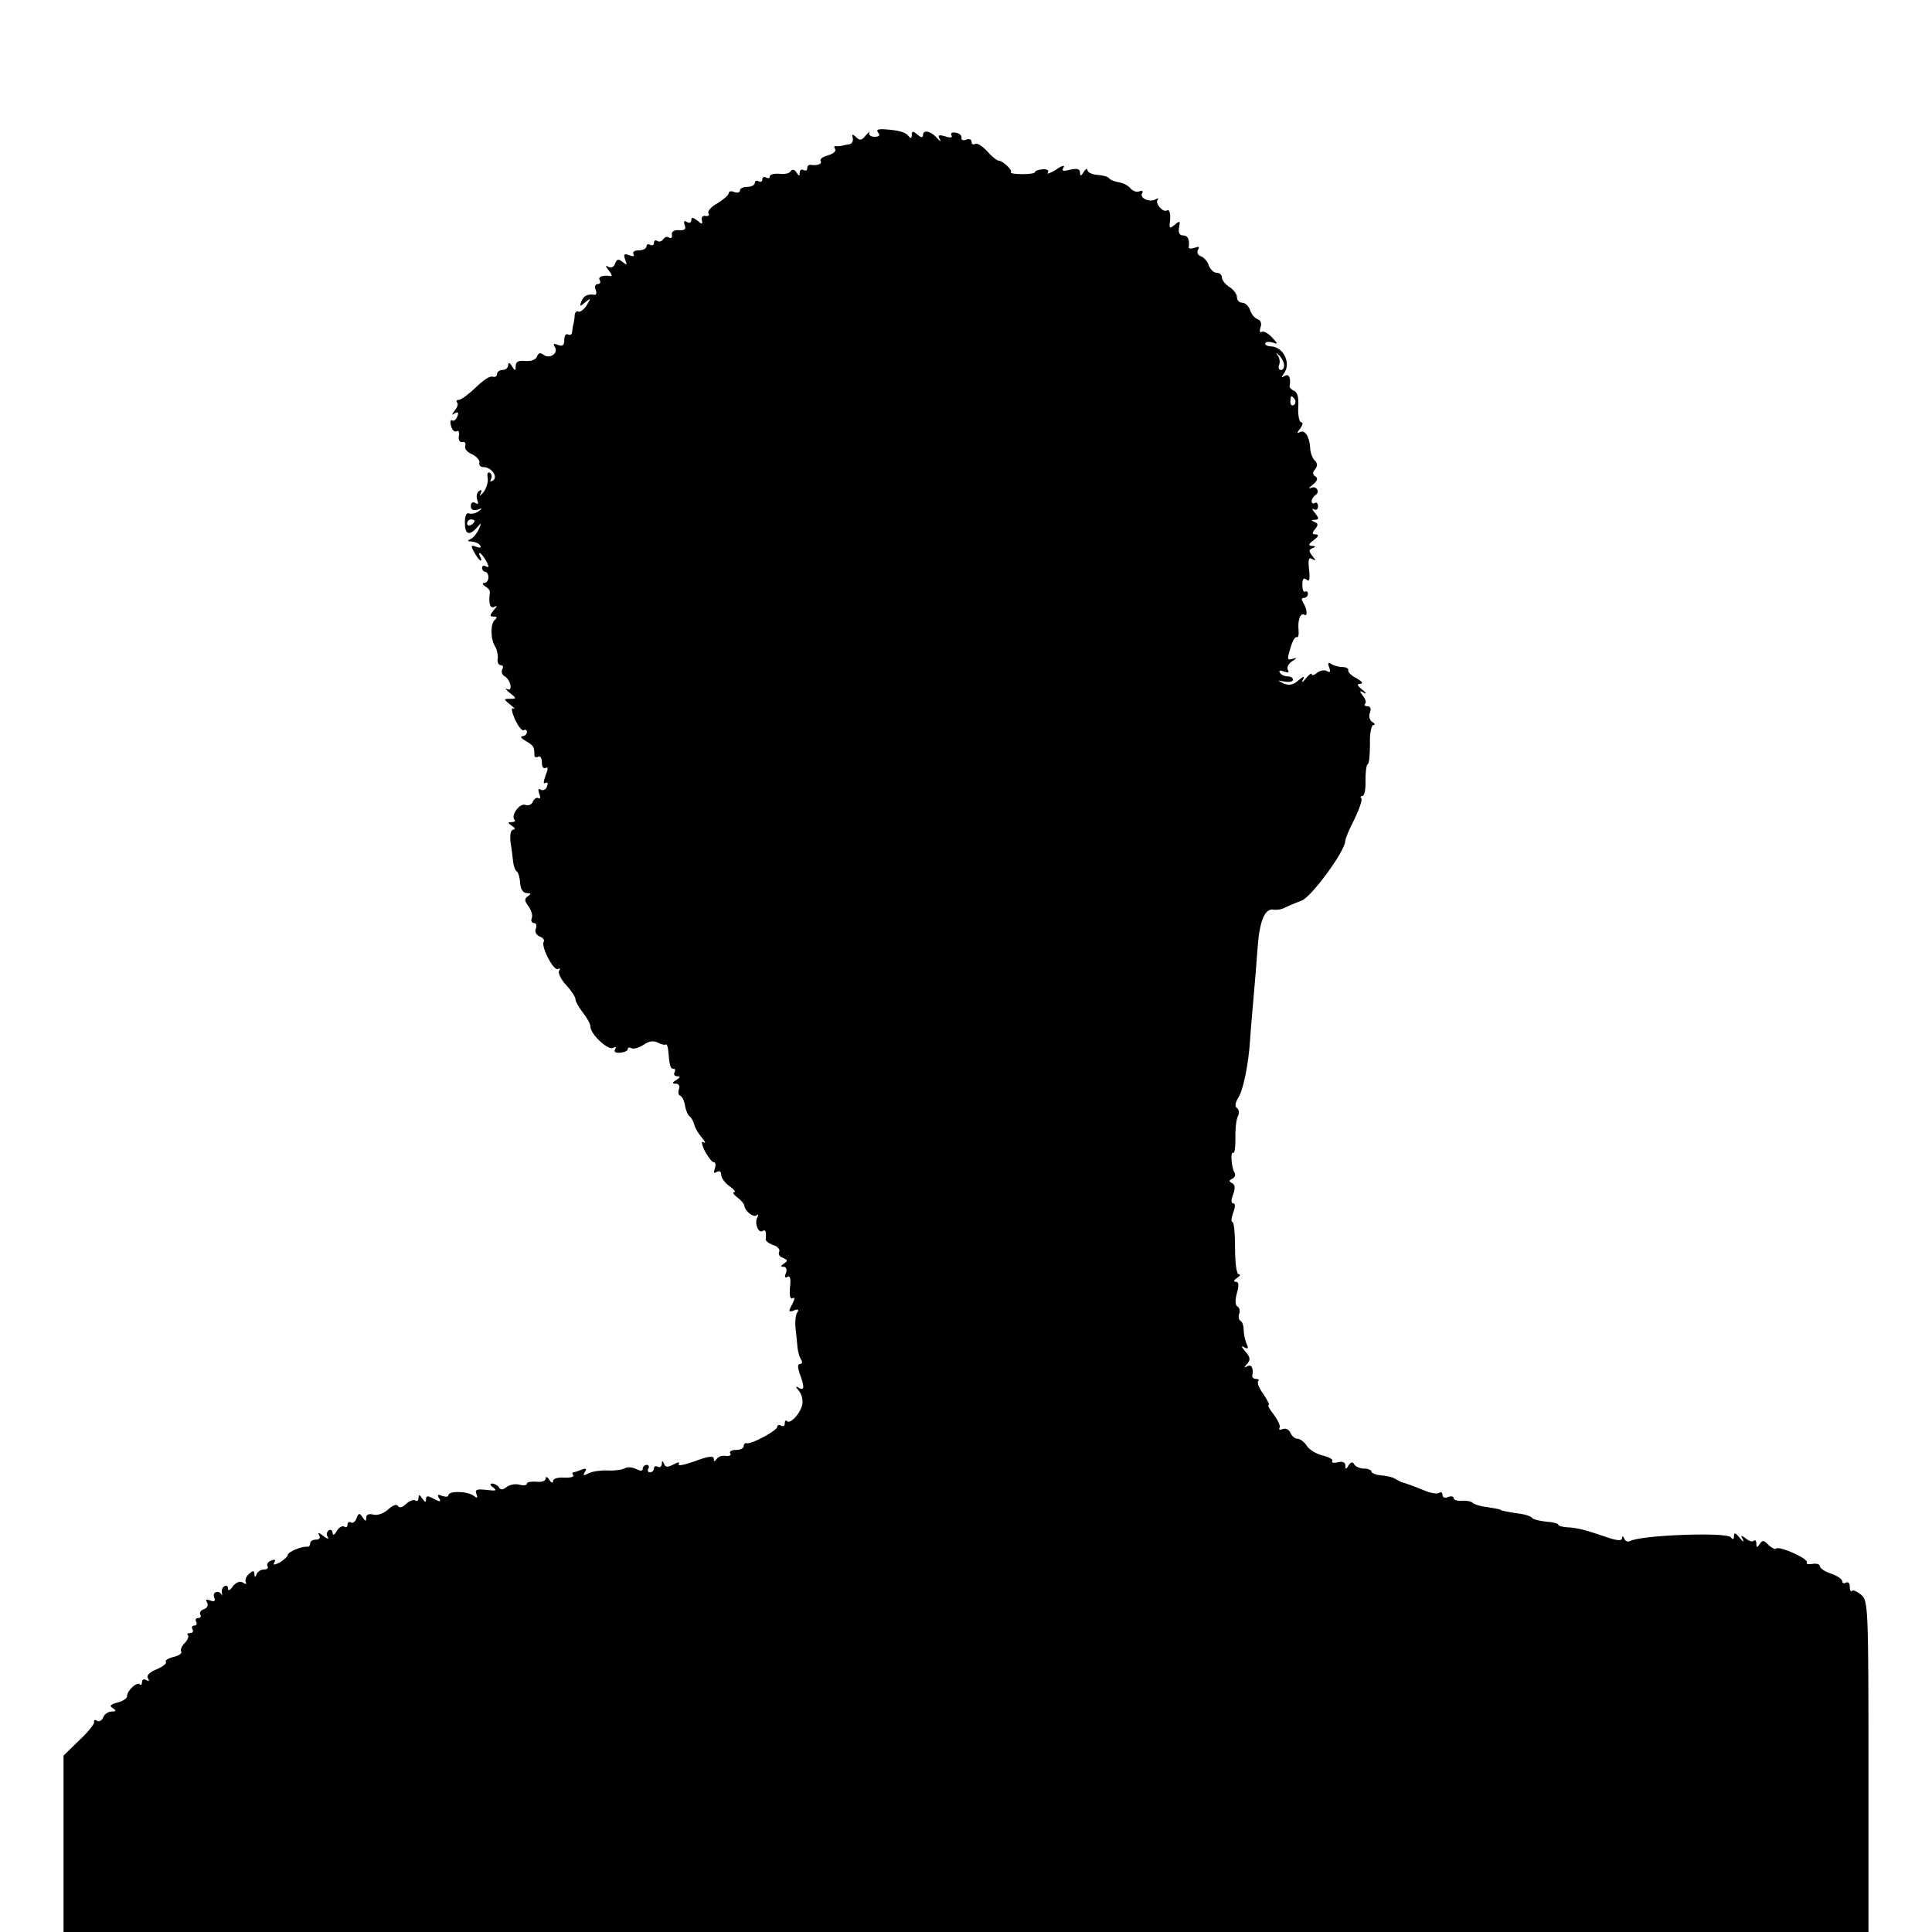
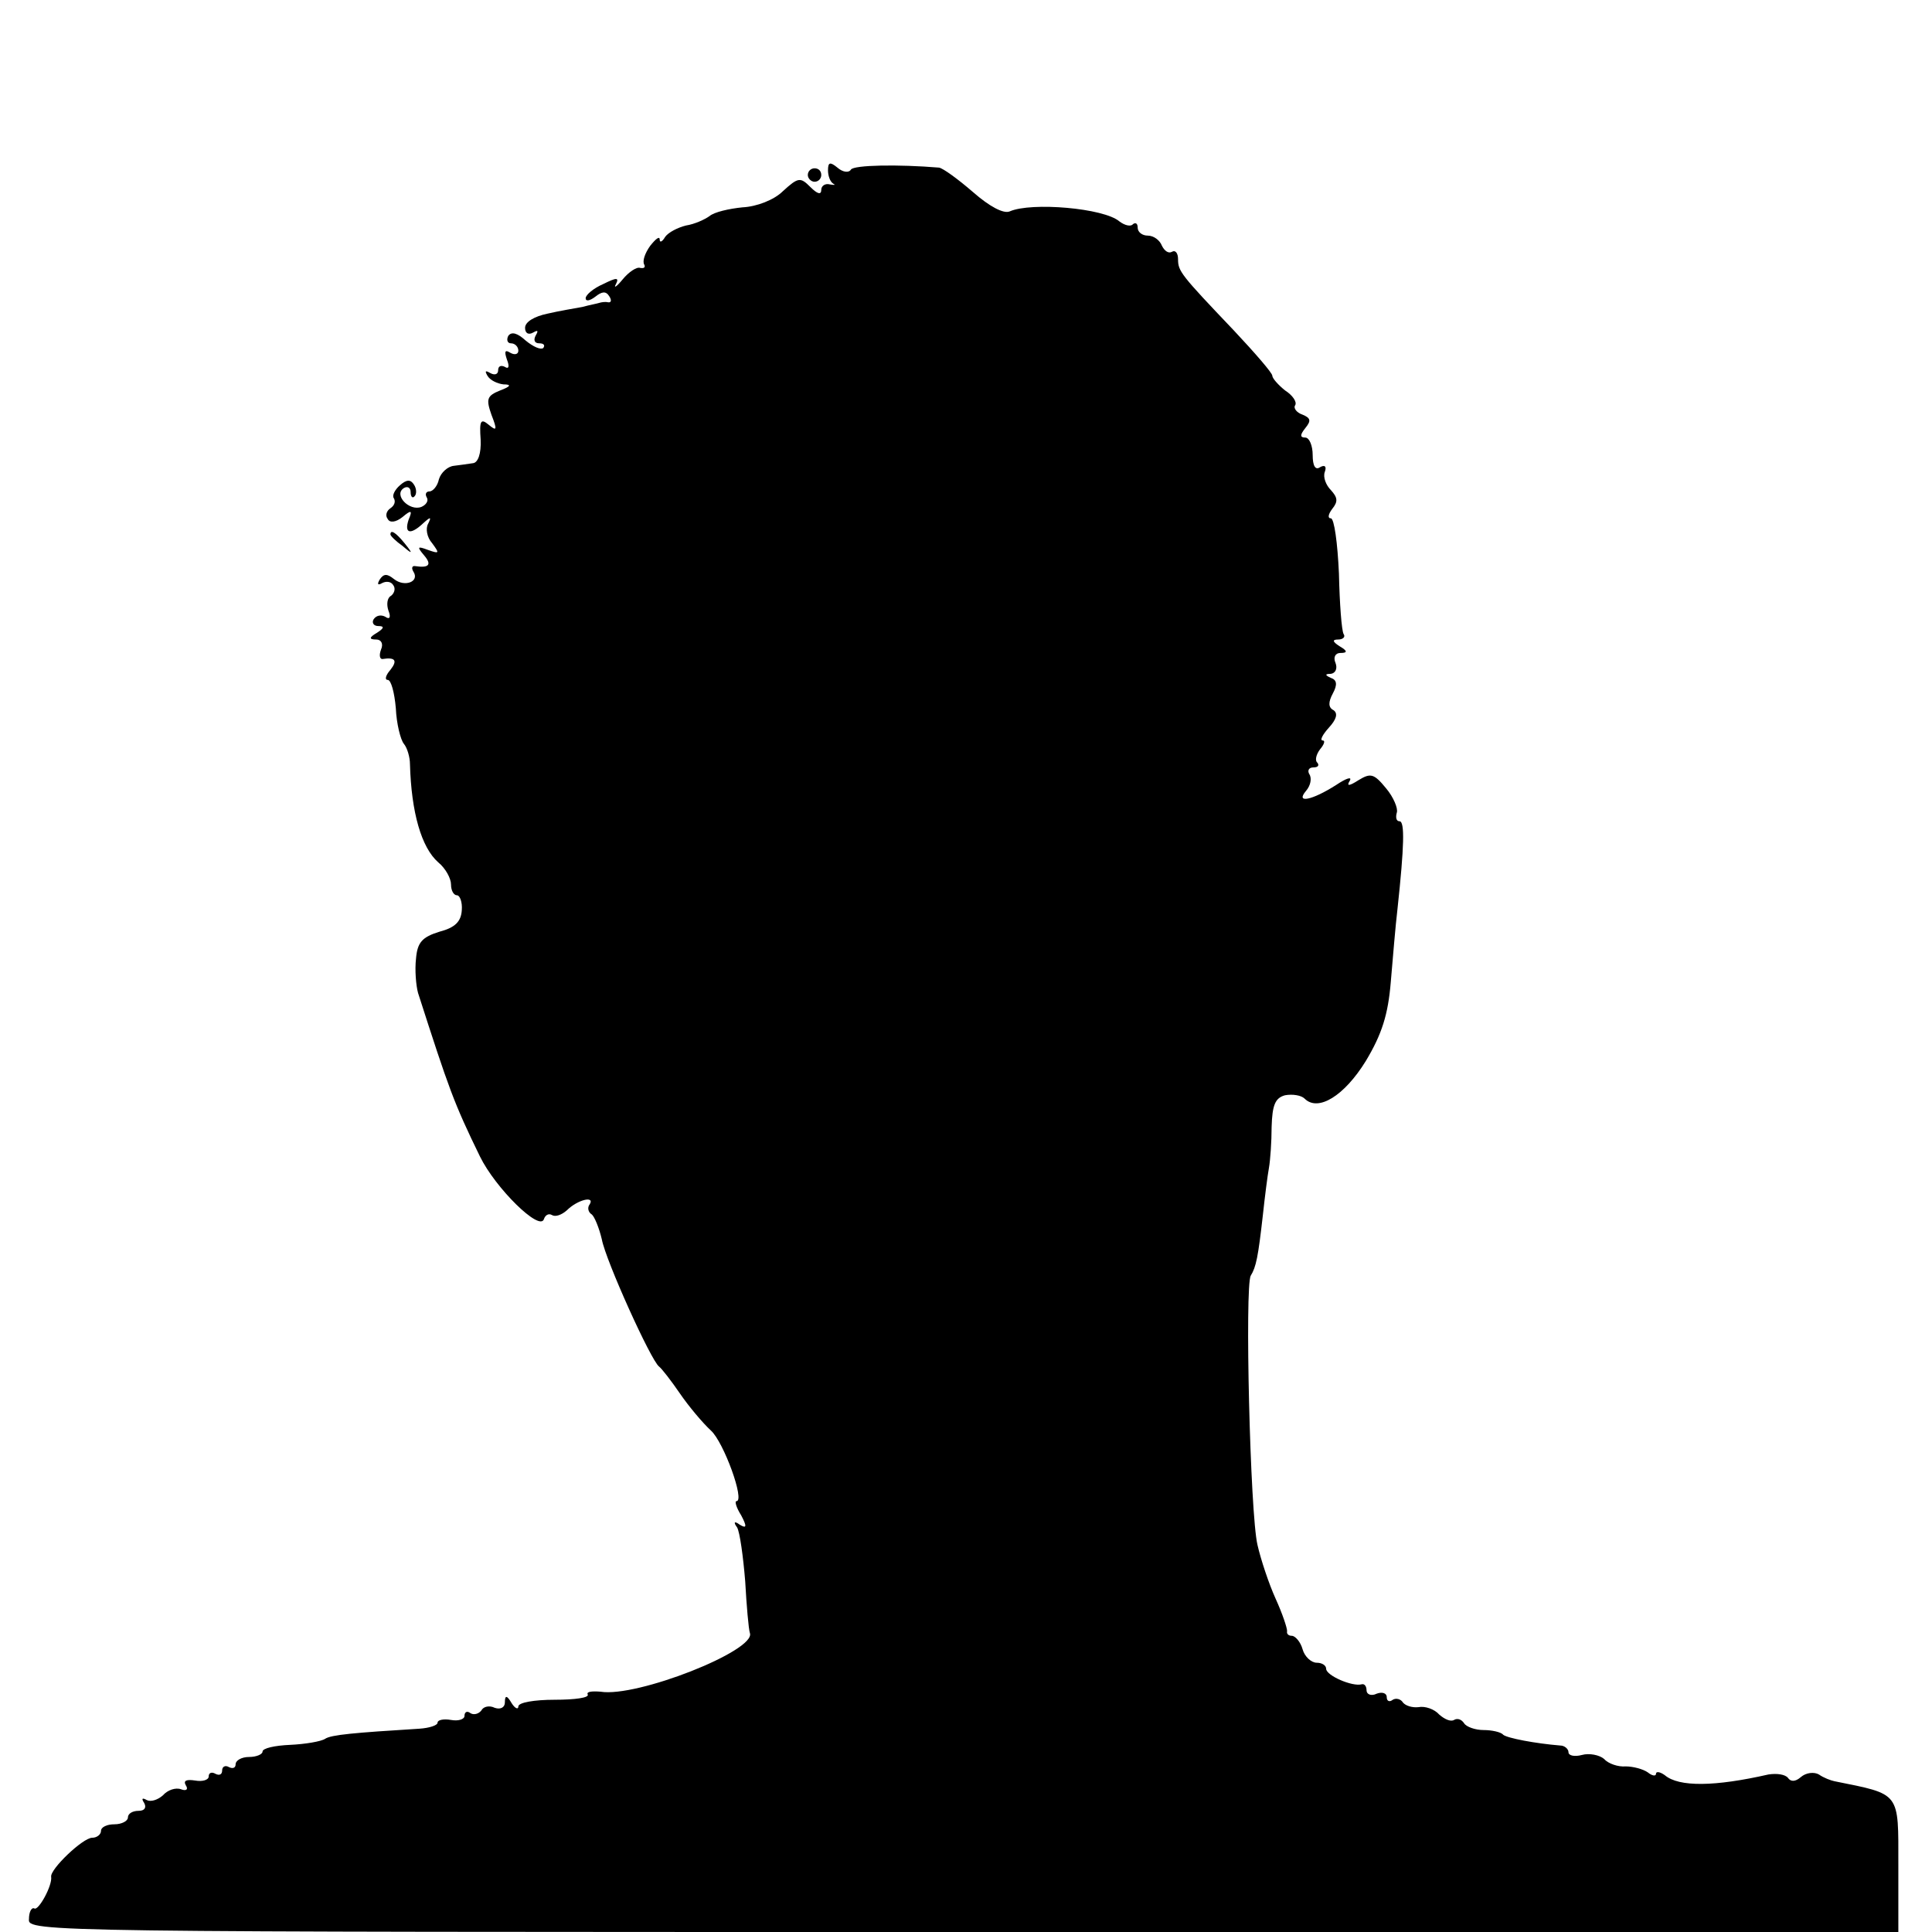
- <svg xmlns="http://www.w3.org/2000/svg" version="1.0" width="517pt" height="517pt" viewBox="0 0 517 517" preserveAspectRatio="xMidYMid meet">
-   <g transform="translate(0,517) scale(0.1,-0.1)" fill="#000000" stroke="none">
-     <path d="M2350 4815 c6 -7 3 -11 -10 -11 -10 0 -16 5 -14 11 3 5 -1 2 -9 -7 -11 -14 -16 -15 -26 -5 -10 9 -12 9 -9 -3 2 -8 -3 -15 -9 -16 -7 -1 -16 -3 -20 -4 -5 -1 -12 -2 -16 -1 -5 1 -6 -3 -2 -8 3 -6 -6 -13 -20 -17 -13 -3 -22 -10 -19 -15 5 -8 -9 -13 -28 -10 -5 0 -8 -4 -8 -10 0 -5 -4 -7 -10 -4 -5 3 -10 0 -10 -7 0 -10 -2 -10 -9 1 -5 8 -11 9 -15 3 -3 -6 -17 -9 -31 -7 -14 1 -25 -2 -25 -7 0 -5 -4 -6 -10 -3 -5 3 -10 1 -10 -5 0 -6 -4 -8 -10 -5 -5 3 -10 1 -10 -4 0 -6 -9 -11 -20 -11 -11 0 -20 -4 -20 -10 0 -5 -7 -7 -15 -4 -8 4 -15 2 -15 -3 0 -5 -14 -17 -30 -27 -17 -9 -28 -22 -24 -27 3 -5 0 -8 -8 -7 -7 2 -12 -3 -10 -11 3 -12 0 -12 -12 -1 -12 9 -16 9 -16 1 0 -7 -5 -9 -12 -5 -7 5 -9 2 -6 -8 5 -11 0 -15 -15 -14 -13 1 -21 -4 -19 -12 1 -8 -2 -11 -7 -8 -5 4 -12 2 -16 -4 -4 -6 -11 -8 -16 -5 -5 4 -9 1 -9 -5 0 -6 -4 -8 -10 -5 -5 3 -10 1 -10 -4 0 -6 -9 -11 -21 -11 -11 0 -17 -4 -14 -10 4 -6 -1 -7 -11 -3 -14 5 -16 3 -11 -12 6 -14 5 -16 -7 -6 -11 9 -15 8 -20 -4 -3 -10 -11 -13 -18 -9 -9 5 -8 2 1 -10 8 -9 10 -16 5 -15 -21 4 -35 -2 -29 -11 3 -5 1 -10 -5 -10 -7 0 -10 -7 -6 -15 3 -8 2 -14 -2 -14 -19 3 -30 -2 -36 -17 -6 -15 -4 -15 10 -3 16 13 16 12 4 -8 -8 -12 -18 -19 -22 -17 -4 3 -9 -1 -10 -8 0 -7 -2 -17 -3 -23 -2 -5 -3 -16 -4 -23 0 -7 -5 -10 -11 -7 -5 3 -10 -3 -10 -14 0 -15 -4 -19 -17 -14 -11 5 -14 3 -8 -6 10 -17 -15 -33 -31 -20 -8 6 -13 5 -17 -5 -3 -9 -16 -13 -31 -12 -18 2 -26 -2 -26 -13 0 -14 -2 -14 -10 -1 -6 10 -10 11 -10 3 0 -7 -7 -13 -15 -13 -8 0 -15 -5 -15 -11 0 -6 -5 -9 -12 -7 -7 3 -27 -11 -45 -29 -19 -18 -39 -33 -45 -33 -6 0 -8 -3 -5 -7 4 -3 1 -13 -6 -21 -9 -13 -9 -14 0 -8 9 5 11 2 7 -8 -3 -9 -10 -14 -14 -11 -5 3 -6 -4 -3 -15 3 -11 10 -17 15 -14 5 3 8 -2 6 -12 -2 -11 2 -18 9 -17 7 2 10 -3 8 -10 -3 -7 5 -17 17 -22 13 -6 22 -16 21 -23 -2 -7 3 -12 11 -12 21 0 40 -26 25 -36 -7 -4 -9 -3 -5 4 3 6 2 13 -3 17 -6 3 -8 -3 -6 -14 2 -10 -3 -27 -11 -38 -9 -10 -12 -12 -8 -4 4 9 3 12 -4 7 -6 -4 -8 -14 -5 -23 4 -11 3 -14 -5 -9 -7 4 -12 1 -12 -8 0 -10 6 -13 18 -10 13 5 14 4 3 -4 -8 -6 -19 -8 -26 -6 -7 3 -11 -7 -11 -25 0 -32 12 -36 34 -11 11 13 11 12 3 -7 -6 -12 -16 -24 -23 -26 -8 -4 -7 -6 4 -6 9 -1 20 -5 23 -11 4 -6 -1 -7 -11 -3 -14 5 -15 3 -5 -15 7 -12 14 -22 17 -22 3 0 2 5 -1 10 -3 6 -4 10 -1 10 3 0 10 -10 17 -21 8 -15 8 -19 0 -15 -6 4 -11 2 -11 -3 0 -6 4 -11 8 -11 5 0 9 -7 9 -15 0 -8 -5 -15 -11 -15 -6 0 -5 -4 2 -9 8 -4 13 -11 13 -15 -4 -30 0 -46 12 -40 8 5 8 2 -2 -9 -11 -14 -11 -17 0 -17 9 0 10 -3 4 -8 -13 -9 -13 -52 0 -72 5 -8 8 -23 7 -32 -2 -10 2 -18 8 -18 6 0 8 -5 4 -11 -3 -6 -1 -15 7 -19 16 -10 22 -42 6 -34 -7 3 -3 -2 7 -10 19 -15 19 -16 1 -16 -18 0 -18 -1 1 -16 10 -8 14 -13 8 -10 -7 3 -5 -8 4 -29 9 -19 19 -32 24 -29 4 3 8 0 8 -5 0 -6 -6 -11 -12 -11 -7 -1 -3 -6 9 -13 21 -12 23 -15 23 -38 0 -5 5 -7 10 -4 6 3 10 -3 10 -15 0 -12 4 -18 10 -15 7 4 7 -3 0 -20 -6 -17 -7 -24 0 -20 6 3 7 -1 4 -9 -3 -9 -11 -13 -17 -9 -6 4 -8 0 -4 -11 4 -9 3 -15 -2 -12 -5 3 -11 -1 -15 -9 -3 -8 -12 -12 -20 -9 -15 6 -40 -28 -29 -40 3 -3 0 -6 -8 -6 -11 0 -11 -2 1 -10 8 -5 10 -10 4 -10 -7 0 -10 -13 -8 -32 3 -18 6 -42 7 -53 1 -11 5 -23 9 -26 5 -3 9 -17 10 -32 1 -17 8 -27 18 -27 11 0 12 -2 3 -8 -10 -7 -10 -12 1 -27 8 -11 12 -25 9 -32 -3 -7 0 -13 6 -13 6 0 8 -7 5 -15 -4 -8 1 -17 10 -21 9 -3 14 -10 11 -14 -8 -13 27 -80 38 -73 6 3 7 1 3 -5 -3 -6 5 -23 19 -38 14 -15 25 -32 25 -38 0 -6 9 -22 20 -36 11 -14 20 -30 20 -37 0 -21 48 -65 61 -57 7 4 9 3 5 -4 -4 -7 1 -10 14 -9 11 1 20 5 20 10 0 4 4 5 10 2 5 -3 20 1 32 9 14 10 27 12 38 6 10 -5 19 -7 22 -5 2 2 5 -5 6 -15 4 -44 6 -50 14 -50 5 0 6 -4 3 -10 -3 -5 0 -10 7 -10 9 0 9 -3 -2 -10 -12 -7 -12 -10 -1 -10 7 0 11 -6 8 -14 -3 -8 -2 -16 3 -18 5 -2 11 -13 13 -26 2 -13 8 -27 13 -30 5 -4 10 -14 12 -22 2 -8 11 -24 20 -34 9 -11 12 -16 5 -13 -7 5 -6 -4 3 -23 9 -16 19 -30 24 -30 5 0 6 -7 3 -17 -4 -11 -3 -14 5 -9 7 4 12 1 12 -8 0 -8 10 -22 22 -30 12 -9 18 -16 13 -16 -6 0 -2 -7 8 -14 10 -8 19 -18 19 -23 2 -15 25 -32 33 -25 5 4 5 2 2 -5 -9 -15 2 -45 14 -37 8 5 10 -2 8 -23 0 -4 9 -11 21 -15 12 -4 18 -12 15 -18 -3 -6 1 -13 10 -16 13 -6 14 -8 3 -15 -9 -6 -10 -9 -1 -9 7 0 10 -7 6 -17 -4 -10 -2 -14 4 -10 7 5 10 -5 7 -28 -2 -23 1 -33 7 -29 7 4 6 -3 -1 -16 -11 -20 -10 -22 4 -17 12 5 15 3 9 -6 -4 -6 -6 -25 -4 -42 2 -16 4 -39 5 -50 1 -11 5 -26 9 -32 5 -7 4 -13 -2 -13 -7 0 -7 -8 -1 -26 13 -34 13 -47 -2 -38 -10 6 -10 4 0 -8 7 -8 11 -24 9 -35 -3 -23 -32 -55 -41 -46 -3 4 -6 1 -6 -6 0 -7 -4 -9 -10 -6 -5 3 -10 2 -10 -3 0 -10 -70 -48 -82 -44 -5 1 -8 -3 -8 -8 0 -6 -9 -10 -21 -10 -11 0 -18 -4 -15 -9 4 -5 -2 -8 -11 -7 -10 2 -21 -2 -25 -8 -6 -8 -8 -8 -8 1 0 8 -16 6 -50 -7 -28 -10 -47 -14 -44 -8 4 6 -1 6 -14 -1 -15 -8 -22 -8 -25 2 -4 9 -6 9 -6 -1 -1 -7 -5 -10 -11 -7 -5 3 -10 1 -10 -4 0 -6 -5 -11 -11 -11 -5 0 -7 5 -4 10 3 5 1 10 -4 10 -6 0 -11 -5 -11 -10 0 -7 -6 -7 -18 -1 -10 5 -24 6 -30 2 -7 -4 -27 -7 -45 -6 -17 1 -40 -2 -51 -7 -14 -8 -17 -7 -11 3 6 9 3 11 -9 6 -10 -4 -20 -7 -22 -7 -3 0 -3 -4 0 -8 3 -4 -8 -7 -25 -6 -16 1 -29 -3 -29 -9 0 -7 -5 -5 -10 3 -5 8 -10 10 -10 3 0 -6 -11 -10 -25 -8 -14 1 -25 -1 -25 -5 0 -5 -9 -6 -20 -3 -11 3 -26 0 -34 -6 -10 -8 -16 -9 -21 -1 -3 5 -12 10 -18 10 -7 0 -6 -4 3 -11 11 -8 7 -9 -18 -6 -26 3 -32 1 -27 -11 4 -11 2 -12 -7 -5 -16 13 -68 14 -68 2 0 -5 -7 -5 -17 -2 -11 5 -14 3 -8 -6 6 -10 3 -11 -14 -2 -16 9 -21 9 -21 -1 0 -9 -3 -9 -10 2 -7 11 -10 11 -10 2 0 -7 -4 -11 -9 -7 -5 3 -16 -2 -25 -10 -9 -9 -17 -11 -21 -5 -4 6 -14 2 -26 -9 -12 -11 -29 -17 -40 -14 -12 3 -19 0 -19 -8 0 -11 -2 -11 -10 1 -8 12 -10 12 -16 -3 -3 -9 -10 -14 -15 -11 -5 3 -9 0 -9 -6 0 -6 -4 -9 -9 -5 -6 3 -14 -3 -20 -12 -6 -11 -11 -13 -11 -5 0 7 -5 10 -10 7 -6 -4 -7 -12 -3 -18 4 -7 -2 -5 -12 3 -11 9 -16 10 -11 2 4 -7 1 -12 -8 -12 -9 0 -16 -4 -16 -10 0 -5 -3 -10 -7 -9 -15 2 -53 -14 -53 -22 0 -4 -10 -13 -21 -20 -15 -7 -19 -8 -15 0 5 7 1 9 -8 5 -9 -3 -13 -10 -10 -15 3 -5 -1 -9 -10 -9 -8 0 -17 -6 -19 -12 -4 -10 -6 -10 -6 0 -1 10 -4 10 -15 0 -8 -7 -11 -17 -8 -22 3 -5 -1 -6 -8 -1 -8 5 -18 1 -27 -10 -7 -11 -13 -13 -13 -6 0 7 -4 10 -10 6 -5 -3 -8 -11 -6 -18 1 -7 1 -9 -1 -4 -8 13 -25 7 -20 -7 4 -11 1 -13 -10 -9 -11 4 -14 3 -9 -5 4 -7 1 -15 -8 -18 -9 -3 -13 -10 -10 -15 3 -5 0 -9 -6 -9 -6 0 -8 -4 -5 -10 3 -5 1 -10 -5 -10 -6 0 -8 -4 -5 -10 3 -5 1 -10 -6 -10 -7 0 -10 -3 -6 -6 3 -4 -1 -13 -9 -21 -8 -8 -12 -18 -9 -23 3 -4 -7 -11 -21 -14 -15 -4 -24 -10 -20 -13 3 -4 -8 -13 -25 -20 -19 -8 -28 -17 -23 -24 4 -8 3 -9 -4 -5 -7 4 -12 2 -12 -5 0 -7 -3 -10 -6 -6 -8 7 -34 -17 -34 -32 0 -6 -12 -14 -26 -17 -19 -5 -22 -9 -12 -15 10 -7 9 -9 -3 -9 -9 0 -20 -7 -23 -16 -3 -8 -11 -12 -16 -9 -6 4 -9 2 -8 -2 2 -5 -16 -28 -40 -50 l-42 -41 0 -236 0 -236 2415 0 2415 0 0 443 c0 424 -1 443 -19 459 -11 9 -22 14 -25 11 -3 -4 -6 1 -6 11 0 9 -4 14 -10 11 -5 -3 -10 -2 -10 3 0 6 -13 15 -30 21 -16 5 -30 14 -30 20 0 5 -9 8 -20 6 -11 -2 -18 0 -15 4 5 10 -74 45 -82 37 -3 -3 -12 2 -21 10 -12 13 -16 13 -23 2 -7 -10 -9 -10 -9 1 0 8 -3 11 -7 8 -3 -4 -13 -1 -21 6 -13 10 -15 9 -8 -3 4 -8 0 -6 -8 4 -12 15 -16 16 -16 5 0 -9 -3 -10 -8 -3 -10 15 -244 6 -270 -10 -6 -3 -13 0 -15 6 -4 8 -6 9 -6 2 -1 -8 -14 -7 -43 3 -55 19 -78 25 -105 26 -13 1 -23 4 -23 7 0 3 -14 7 -32 8 -18 2 -35 6 -38 10 -3 4 -14 8 -25 10 -42 6 -60 10 -60 12 0 1 -16 4 -35 7 -19 2 -37 8 -40 12 -3 3 -15 6 -27 5 -13 -1 -23 2 -23 7 0 5 -7 6 -15 3 -8 -4 -15 -1 -15 6 0 6 -4 9 -9 5 -5 -3 -20 -1 -33 4 -32 13 -62 24 -68 25 -3 1 -10 5 -17 9 -6 4 -23 8 -37 9 -14 1 -26 6 -26 10 0 4 -9 8 -19 8 -11 0 -23 5 -27 11 -4 8 -9 7 -15 -2 -7 -12 -9 -12 -9 0 0 8 -7 11 -20 8 -11 -3 -18 -1 -15 3 3 5 -9 11 -25 15 -17 4 -36 15 -43 26 -6 10 -18 19 -25 19 -7 0 -15 7 -19 16 -3 8 -12 13 -20 10 -8 -3 -12 -2 -9 3 3 5 -4 20 -15 35 -11 14 -18 26 -14 26 3 0 -3 13 -14 29 -11 15 -18 31 -14 35 3 3 1 6 -5 6 -7 0 -11 3 -11 8 4 21 -2 32 -13 26 -10 -5 -10 -4 -1 6 10 11 9 18 -5 34 -10 12 -12 16 -3 11 11 -6 13 -4 6 11 -4 10 -7 27 -7 36 0 10 -3 20 -8 23 -5 3 -7 12 -4 19 3 8 1 17 -5 20 -6 4 -6 18 -1 36 6 21 5 30 -3 30 -7 0 -6 4 3 10 8 5 11 10 5 10 -6 0 -10 30 -10 70 0 39 -3 70 -7 70 -4 0 -3 11 2 25 6 16 6 25 0 25 -6 0 -6 9 0 24 6 17 5 26 -3 30 -9 5 -9 7 1 12 6 3 9 10 6 15 -9 15 -12 59 -4 54 4 -2 6 15 6 38 -1 23 2 50 6 59 5 9 4 19 -2 23 -6 4 -5 14 4 28 13 21 27 89 31 152 1 17 5 66 9 110 4 44 9 105 11 135 5 74 19 109 42 106 10 -2 25 1 33 6 8 4 27 12 43 18 26 9 117 133 117 160 0 6 11 32 25 59 13 27 21 51 18 55 -4 3 -2 6 3 6 5 0 9 18 8 40 0 23 2 43 6 45 4 2 6 27 6 55 -1 27 4 50 9 50 6 0 4 4 -3 8 -7 5 -10 16 -6 25 4 11 1 17 -7 17 -7 0 -9 3 -6 7 4 3 1 13 -6 21 -10 13 -9 15 3 8 8 -4 6 0 -4 8 -15 12 -16 16 -5 16 8 1 3 7 -11 15 -14 7 -24 17 -22 22 1 4 -6 8 -15 8 -10 0 -24 4 -30 8 -9 6 -11 3 -6 -9 4 -12 3 -15 -6 -10 -6 4 -18 2 -26 -4 -8 -7 -15 -9 -15 -4 0 4 -7 -1 -16 -12 -8 -10 -12 -12 -8 -4 6 12 4 12 -12 -1 -13 -12 -25 -14 -39 -8 -18 9 -18 9 3 5 12 -2 22 0 22 5 0 5 -6 9 -14 9 -8 0 -18 4 -21 10 -4 6 1 7 11 3 11 -4 15 -3 10 5 -3 6 2 16 11 22 14 9 15 11 2 7 -15 -5 -15 -1 -6 28 5 19 13 32 17 30 4 -2 6 6 5 18 -3 28 5 48 15 42 10 -6 8 15 -3 33 -5 7 -4 12 2 12 6 0 11 5 11 11 0 5 -3 8 -7 6 -5 -3 -8 5 -8 18 0 16 4 20 11 14 8 -7 10 1 7 27 -3 27 -1 34 9 28 10 -6 10 -5 0 8 -10 13 -10 17 0 21 10 4 9 6 -1 6 -11 1 -10 5 5 16 13 10 14 14 5 15 -10 0 -11 3 -2 14 9 11 9 15 -1 19 -10 4 -10 6 1 6 11 1 11 4 0 18 -8 9 -9 14 -3 10 6 -3 11 0 11 8 0 8 -4 12 -9 9 -4 -3 -8 -1 -8 5 0 5 5 13 10 16 14 9 2 27 -13 19 -7 -3 -4 1 6 9 12 10 15 17 7 22 -8 5 -8 11 -1 19 7 9 7 16 -1 24 -6 6 -12 21 -12 34 -2 31 -15 50 -29 41 -7 -4 -6 0 2 10 7 9 9 17 3 17 -5 0 -9 18 -8 40 2 25 -2 41 -11 44 -7 3 -13 9 -12 13 4 22 -2 34 -13 27 -10 -6 -10 -4 -2 7 19 26 0 69 -33 72 -12 0 -20 5 -17 9 3 4 12 4 21 1 13 -5 13 -3 -3 14 -10 11 -23 18 -28 15 -5 -3 -6 2 -3 12 4 10 1 19 -8 22 -8 3 -17 14 -20 25 -4 10 -13 19 -21 19 -8 0 -14 7 -14 15 0 8 -9 20 -20 27 -11 7 -20 18 -20 25 0 7 -6 13 -14 13 -8 0 -17 9 -21 19 -3 11 -13 22 -21 25 -9 3 -12 11 -8 18 5 8 2 9 -9 5 -9 -3 -16 -3 -16 1 3 20 -2 32 -15 32 -10 0 -13 7 -11 21 4 18 2 19 -11 8 -13 -11 -15 -10 -14 2 4 24 0 40 -7 36 -11 -7 -33 19 -25 29 4 4 2 4 -5 1 -16 -10 -44 3 -37 15 4 6 1 9 -7 6 -8 -3 -18 1 -24 8 -5 7 -19 14 -30 16 -11 2 -23 6 -26 10 -3 5 -17 9 -32 10 -15 1 -27 7 -27 13 0 5 -5 3 -10 -5 -7 -12 -10 -12 -10 -1 0 9 -8 11 -26 7 -19 -5 -24 -4 -18 6 5 7 -5 5 -20 -6 -16 -10 -26 -13 -22 -8 4 6 -2 10 -14 9 -11 -1 -20 -4 -20 -7 0 -4 -15 -6 -34 -6 -19 0 -33 2 -31 5 6 5 -22 31 -32 31 -5 0 -19 11 -31 25 -13 14 -27 23 -32 20 -6 -3 -10 -1 -10 5 0 7 -7 10 -15 6 -8 -3 -14 0 -12 6 1 5 -6 12 -16 13 -9 2 -14 -1 -11 -7 4 -6 -2 -8 -16 -3 -17 5 -21 4 -16 -6 5 -9 3 -9 -6 1 -16 19 -38 24 -38 9 0 -8 -5 -8 -15 1 -12 10 -15 10 -15 -1 0 -9 -3 -10 -8 -4 -8 11 -24 16 -64 19 -19 1 -24 -1 -18 -9z m1086 -620 c1 -8 -2 -15 -8 -15 -6 0 -8 6 -5 14 3 7 1 19 -4 25 -6 8 -5 8 3 1 6 -5 13 -17 14 -25z m29 -94 c3 -5 2 -12 -3 -15 -5 -3 -9 1 -9 9 0 17 3 19 12 6z m-2195 -325 c0 -3 -4 -8 -10 -11 -5 -3 -10 -1 -10 4 0 6 5 11 10 11 6 0 10 -2 10 -4z" />
+ <svg xmlns="http://www.w3.org/2000/svg" version="1.0" width="287pt" height="287pt" viewBox="0 0 287 287" preserveAspectRatio="xMidYMid meet">
+   <g transform="translate(0,287) scale(0.1,-0.1)" fill="#000000" stroke="none">
+     <path d="M1230 2617 c0 -8 3 -17 8 -20 4 -2 1 -2 -5 -1 -7 2 -13 -2 -13 -8 0 -8 -6 -6 -16 4 -15 15 -18 15 -41 -6 -13 -13 -39 -23 -60 -24 -20 -2 -42 -7 -49 -13 -7 -5 -22 -12 -35 -14 -12 -3 -26 -10 -31 -17 -4 -7 -8 -9 -8 -4 0 6 -6 1 -14 -9 -8 -11 -12 -23 -9 -28 2 -4 0 -6 -6 -5 -5 2 -17 -6 -26 -17 -9 -11 -14 -14 -10 -7 5 10 1 10 -19 0 -14 -6 -26 -16 -26 -21 0 -5 6 -4 14 2 10 8 16 9 21 1 4 -6 3 -10 -2 -9 -4 1 -10 0 -13 -1 -3 -1 -14 -3 -25 -6 -11 -2 -35 -6 -52 -10 -19 -4 -33 -12 -33 -21 0 -8 5 -11 12 -7 7 4 8 3 4 -4 -4 -7 -2 -12 5 -12 7 0 9 -3 6 -7 -4 -3 -15 2 -26 11 -12 11 -21 14 -26 7 -3 -6 -1 -11 4 -11 6 0 11 -5 11 -11 0 -5 -5 -7 -12 -3 -8 5 -9 2 -5 -10 4 -10 3 -15 -3 -11 -6 3 -10 1 -10 -5 0 -6 -5 -8 -12 -4 -7 4 -8 3 -4 -4 4 -7 15 -12 24 -13 12 0 11 -3 -5 -9 -20 -8 -21 -13 -13 -36 9 -23 8 -25 -4 -15 -12 10 -14 6 -12 -22 1 -21 -4 -34 -11 -35 -7 -1 -20 -3 -29 -4 -9 -1 -19 -10 -22 -20 -2 -10 -9 -18 -14 -18 -5 0 -7 -4 -4 -9 3 -5 -1 -11 -8 -14 -18 -7 -42 18 -26 28 5 3 10 1 10 -6 0 -7 3 -10 6 -6 3 3 3 11 -1 17 -5 8 -11 8 -21 -1 -7 -6 -12 -15 -9 -19 3 -5 1 -11 -5 -15 -6 -4 -8 -11 -4 -16 3 -6 12 -5 22 3 13 11 15 10 9 -4 -7 -21 3 -23 22 -5 11 10 12 9 7 -1 -4 -7 -2 -20 6 -29 11 -15 11 -16 -6 -10 -16 6 -17 5 -6 -8 12 -14 7 -19 -13 -16 -5 1 -6 -3 -3 -8 10 -15 -13 -24 -29 -11 -10 8 -15 8 -21 -1 -4 -7 -3 -9 4 -5 6 3 13 2 16 -3 4 -5 2 -12 -3 -16 -6 -3 -7 -13 -4 -22 4 -10 2 -14 -5 -9 -6 3 -13 2 -17 -4 -3 -5 0 -10 7 -10 9 0 9 -3 -2 -10 -12 -7 -12 -10 -1 -10 7 0 11 -6 7 -15 -3 -8 -2 -14 2 -14 19 3 23 -2 12 -16 -7 -8 -9 -15 -4 -15 5 0 10 -19 12 -42 1 -23 7 -47 12 -53 5 -6 9 -20 9 -30 2 -72 17 -124 42 -146 11 -9 19 -24 19 -33 0 -9 4 -16 9 -16 4 0 8 -10 7 -22 -1 -17 -10 -26 -33 -32 -26 -8 -33 -16 -35 -40 -2 -17 0 -40 3 -51 46 -143 53 -163 92 -243 23 -47 89 -112 95 -93 2 6 7 9 12 6 5 -3 14 0 22 7 16 16 42 22 34 9 -4 -5 -2 -12 3 -15 4 -3 11 -20 15 -37 6 -32 73 -180 85 -189 4 -3 18 -21 31 -40 13 -19 34 -44 46 -55 19 -17 51 -105 38 -105 -3 0 0 -10 7 -21 9 -17 8 -20 -2 -14 -8 6 -10 4 -4 -4 4 -7 9 -43 12 -80 2 -36 5 -71 7 -77 9 -26 -168 -96 -222 -87 -13 1 -21 0 -19 -4 3 -5 -19 -8 -49 -8 -30 0 -54 -4 -54 -10 0 -5 -5 -3 -10 5 -7 12 -10 12 -10 1 0 -7 -6 -11 -15 -8 -8 4 -17 2 -20 -4 -4 -5 -11 -7 -16 -4 -5 4 -9 2 -9 -4 0 -5 -9 -8 -20 -6 -11 2 -20 0 -20 -4 0 -4 -12 -8 -27 -9 -97 -6 -131 -9 -140 -15 -6 -4 -30 -8 -52 -9 -23 -1 -41 -5 -41 -10 0 -4 -9 -8 -20 -8 -11 0 -20 -5 -20 -11 0 -5 -4 -7 -10 -4 -5 3 -10 1 -10 -5 0 -6 -4 -8 -10 -5 -5 3 -10 2 -10 -4 0 -5 -9 -8 -20 -6 -13 2 -18 0 -14 -7 4 -6 1 -9 -7 -6 -8 3 -20 -1 -27 -9 -8 -7 -18 -10 -24 -7 -7 4 -8 2 -4 -4 4 -7 1 -12 -8 -12 -9 0 -16 -4 -16 -10 0 -5 -9 -10 -20 -10 -11 0 -20 -4 -20 -10 0 -5 -6 -10 -13 -10 -14 0 -63 -47 -61 -58 2 -13 -19 -51 -25 -47 -4 2 -8 -5 -8 -16 -2 -19 21 -19 1388 -19 l1389 0 0 99 c0 110 4 105 -95 125 -5 1 -16 5 -23 10 -7 4 -19 3 -27 -4 -8 -7 -15 -7 -19 -1 -4 5 -16 7 -29 5 -79 -18 -133 -19 -154 -1 -7 5 -13 6 -13 2 0 -4 -6 -3 -12 2 -7 5 -22 9 -33 9 -11 -1 -26 4 -32 11 -7 6 -22 9 -33 6 -11 -3 -20 -1 -20 4 0 5 -6 10 -12 10 -37 3 -79 11 -85 16 -3 4 -17 7 -29 7 -13 0 -26 5 -29 10 -4 6 -10 8 -15 5 -5 -3 -14 1 -22 8 -7 8 -21 13 -31 11 -9 -1 -19 2 -23 7 -3 5 -10 7 -15 4 -5 -4 -9 -2 -9 4 0 6 -7 8 -15 5 -8 -4 -15 -1 -15 5 0 6 -3 10 -7 9 -14 -4 -53 13 -53 23 0 5 -6 9 -14 9 -8 0 -18 9 -21 20 -3 11 -11 20 -16 20 -5 0 -8 3 -7 7 0 5 -7 26 -17 48 -10 22 -22 58 -27 80 -11 46 -19 385 -10 400 8 13 11 28 18 90 3 28 7 59 9 70 2 11 4 39 4 61 1 32 5 43 20 47 11 2 24 0 29 -5 20 -20 59 4 91 56 24 40 33 69 37 117 3 35 7 84 10 109 10 93 11 130 3 130 -5 0 -6 6 -4 13 2 6 -5 23 -16 36 -18 22 -23 23 -41 12 -14 -9 -18 -9 -13 -1 4 7 -5 4 -20 -6 -36 -23 -61 -28 -45 -9 7 8 9 19 5 25 -3 5 -1 10 6 10 7 0 9 3 6 7 -4 3 -2 12 4 20 6 7 8 13 4 13 -5 0 0 9 9 19 11 12 14 21 7 26 -8 4 -8 12 -1 25 7 13 6 20 -3 23 -9 4 -9 6 0 6 7 1 10 8 7 16 -4 9 0 15 7 15 11 0 11 3 -1 10 -11 7 -11 10 -2 10 7 0 11 4 8 8 -3 5 -6 45 -7 90 -2 45 -7 82 -12 82 -5 0 -4 6 2 14 9 11 8 17 -2 28 -7 7 -12 19 -9 27 3 8 0 11 -7 7 -7 -5 -11 2 -11 18 0 14 -5 26 -11 26 -8 0 -8 4 0 14 9 11 8 15 -4 20 -9 3 -14 10 -11 14 3 5 -4 15 -15 22 -10 8 -19 18 -19 22 0 4 -26 34 -57 67 -79 83 -83 88 -83 106 0 9 -4 14 -9 11 -5 -3 -11 1 -15 9 -3 8 -12 15 -21 15 -8 0 -15 5 -15 12 0 6 -3 8 -7 5 -3 -4 -12 -2 -20 4 -23 20 -131 29 -163 15 -9 -4 -30 7 -55 29 -22 19 -44 35 -50 36 -60 5 -127 4 -131 -3 -3 -5 -12 -4 -20 3 -11 9 -14 8 -14 -4z" />
+     <path d="M1200 2610 c0 -5 5 -10 10 -10 6 0 10 5 10 10 0 6 -4 10 -10 10 -5 0 -10 -4 -10 -10z" />
+     <path d="M580 2076 c0 -2 8 -10 18 -17 15 -13 16 -12 3 4 -13 16 -21 21 -21 13z" />
  </g>
</svg>
